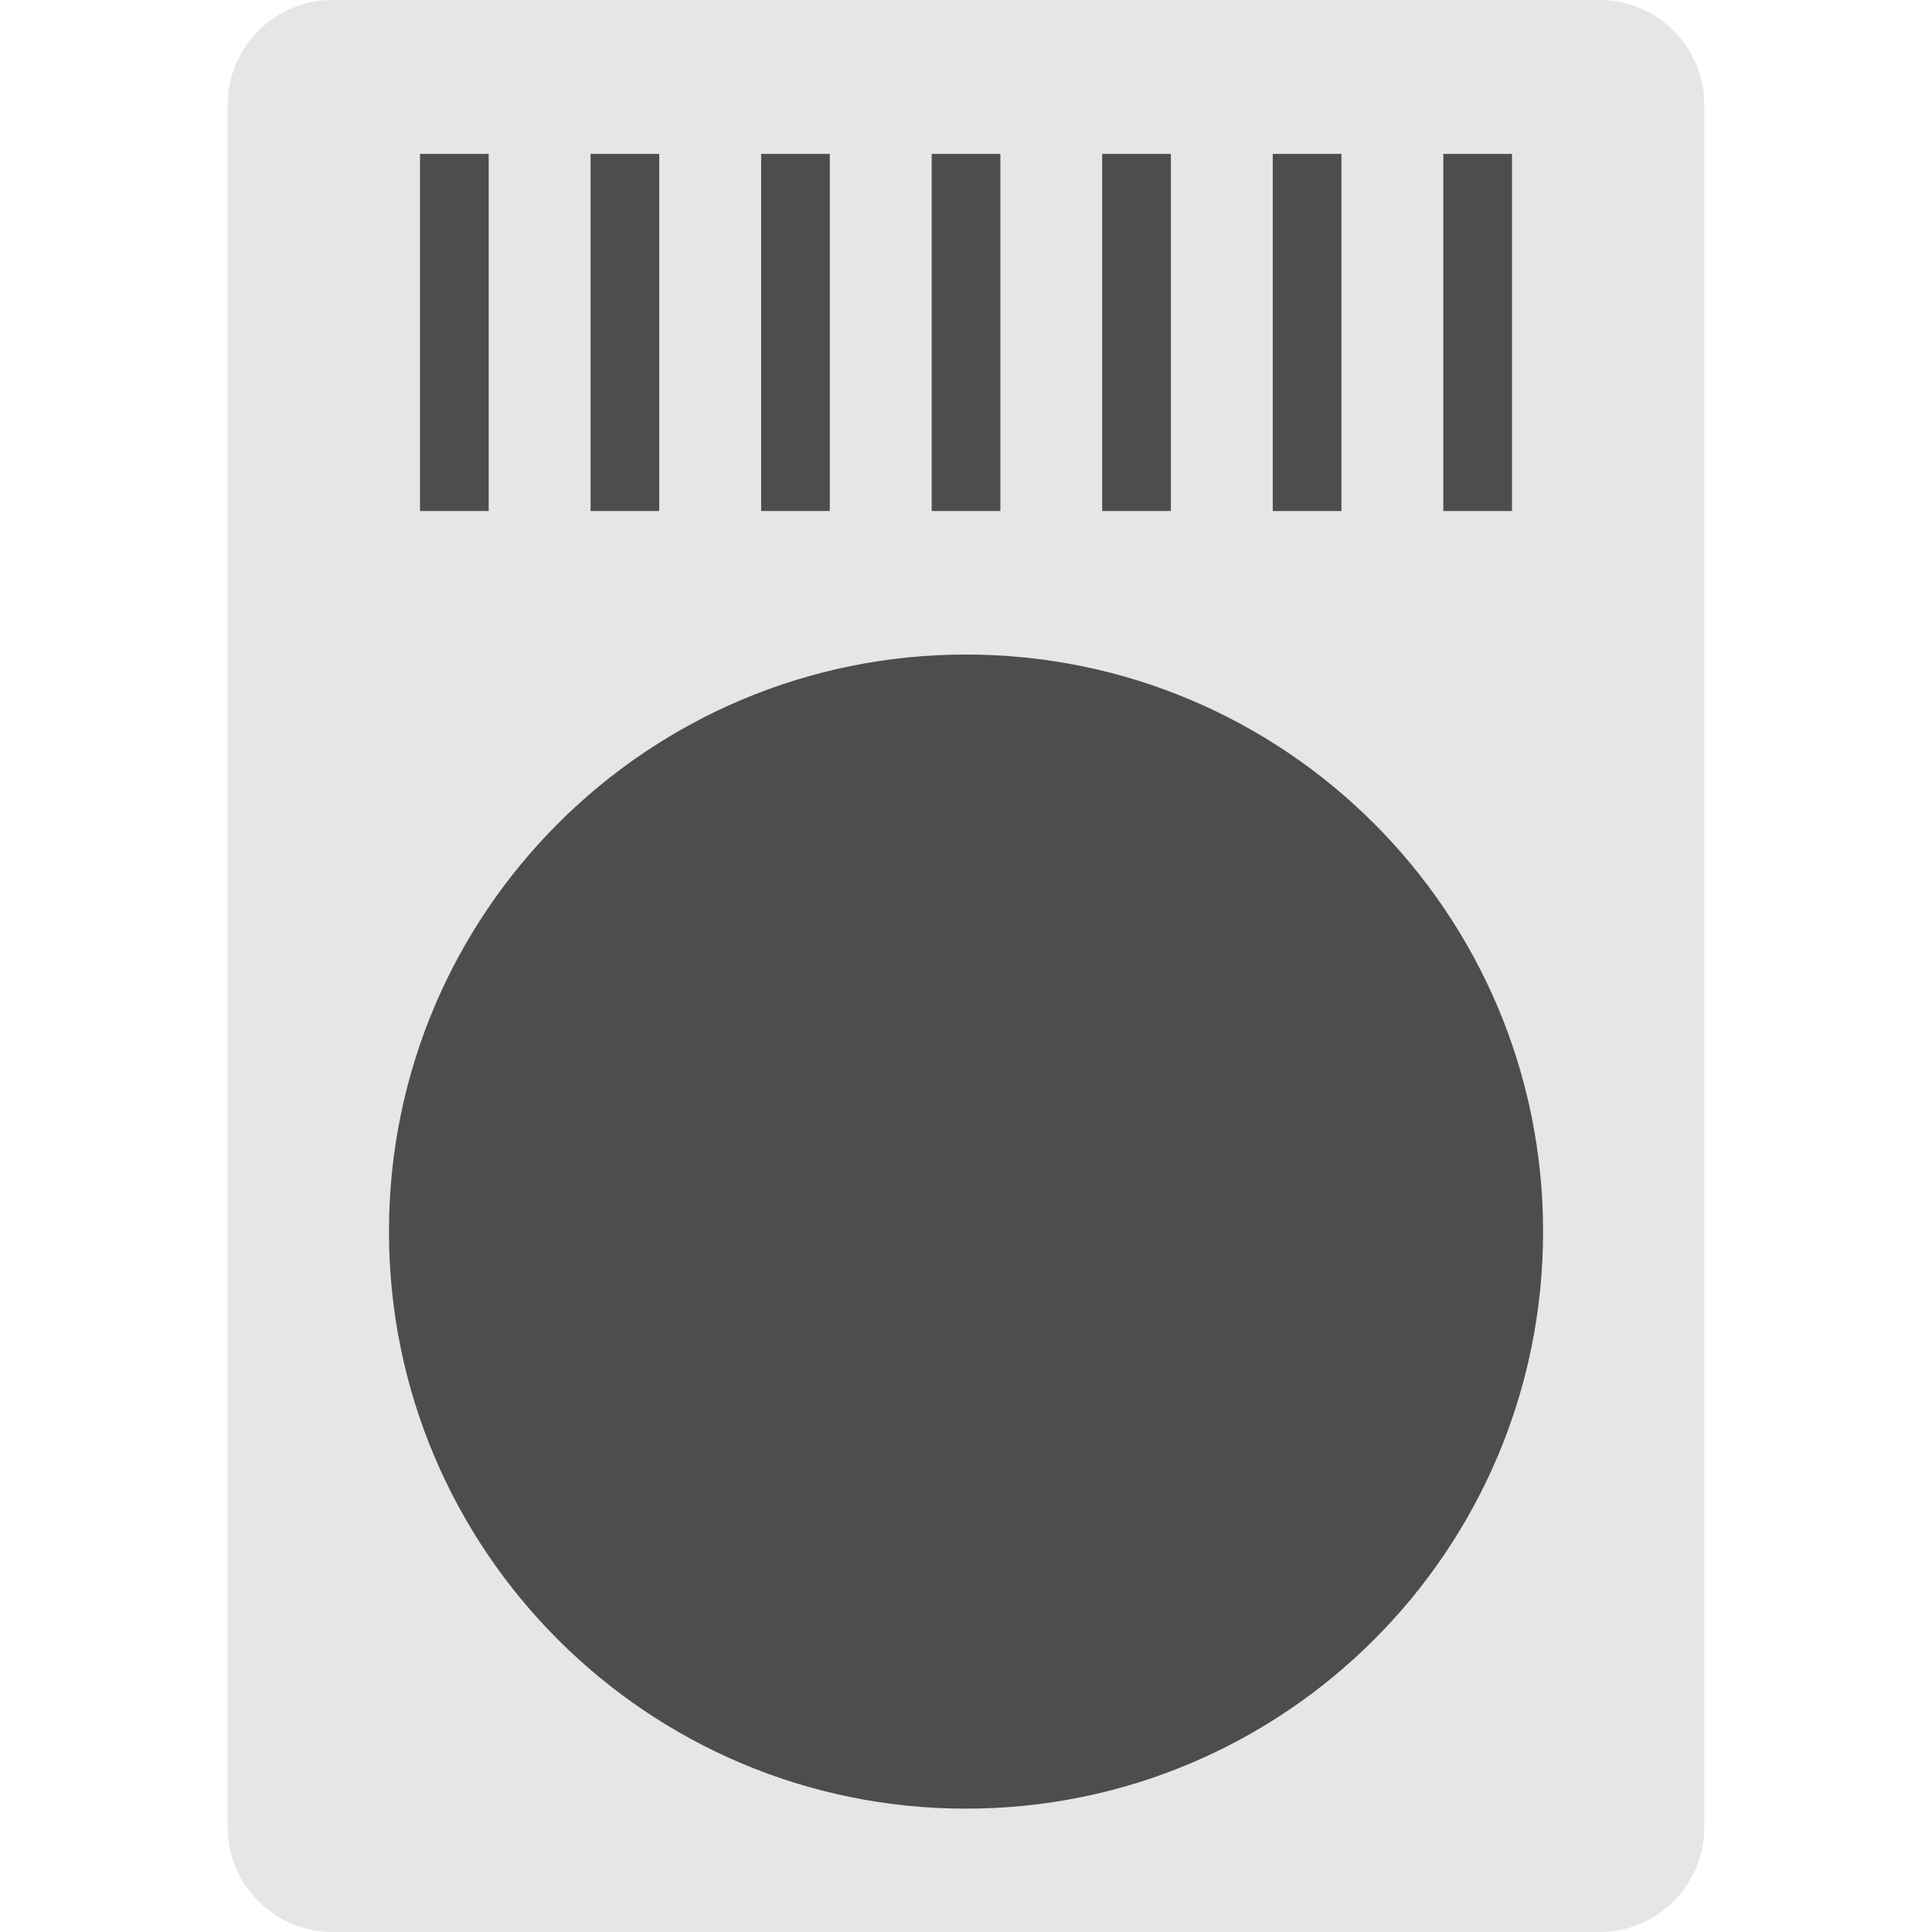
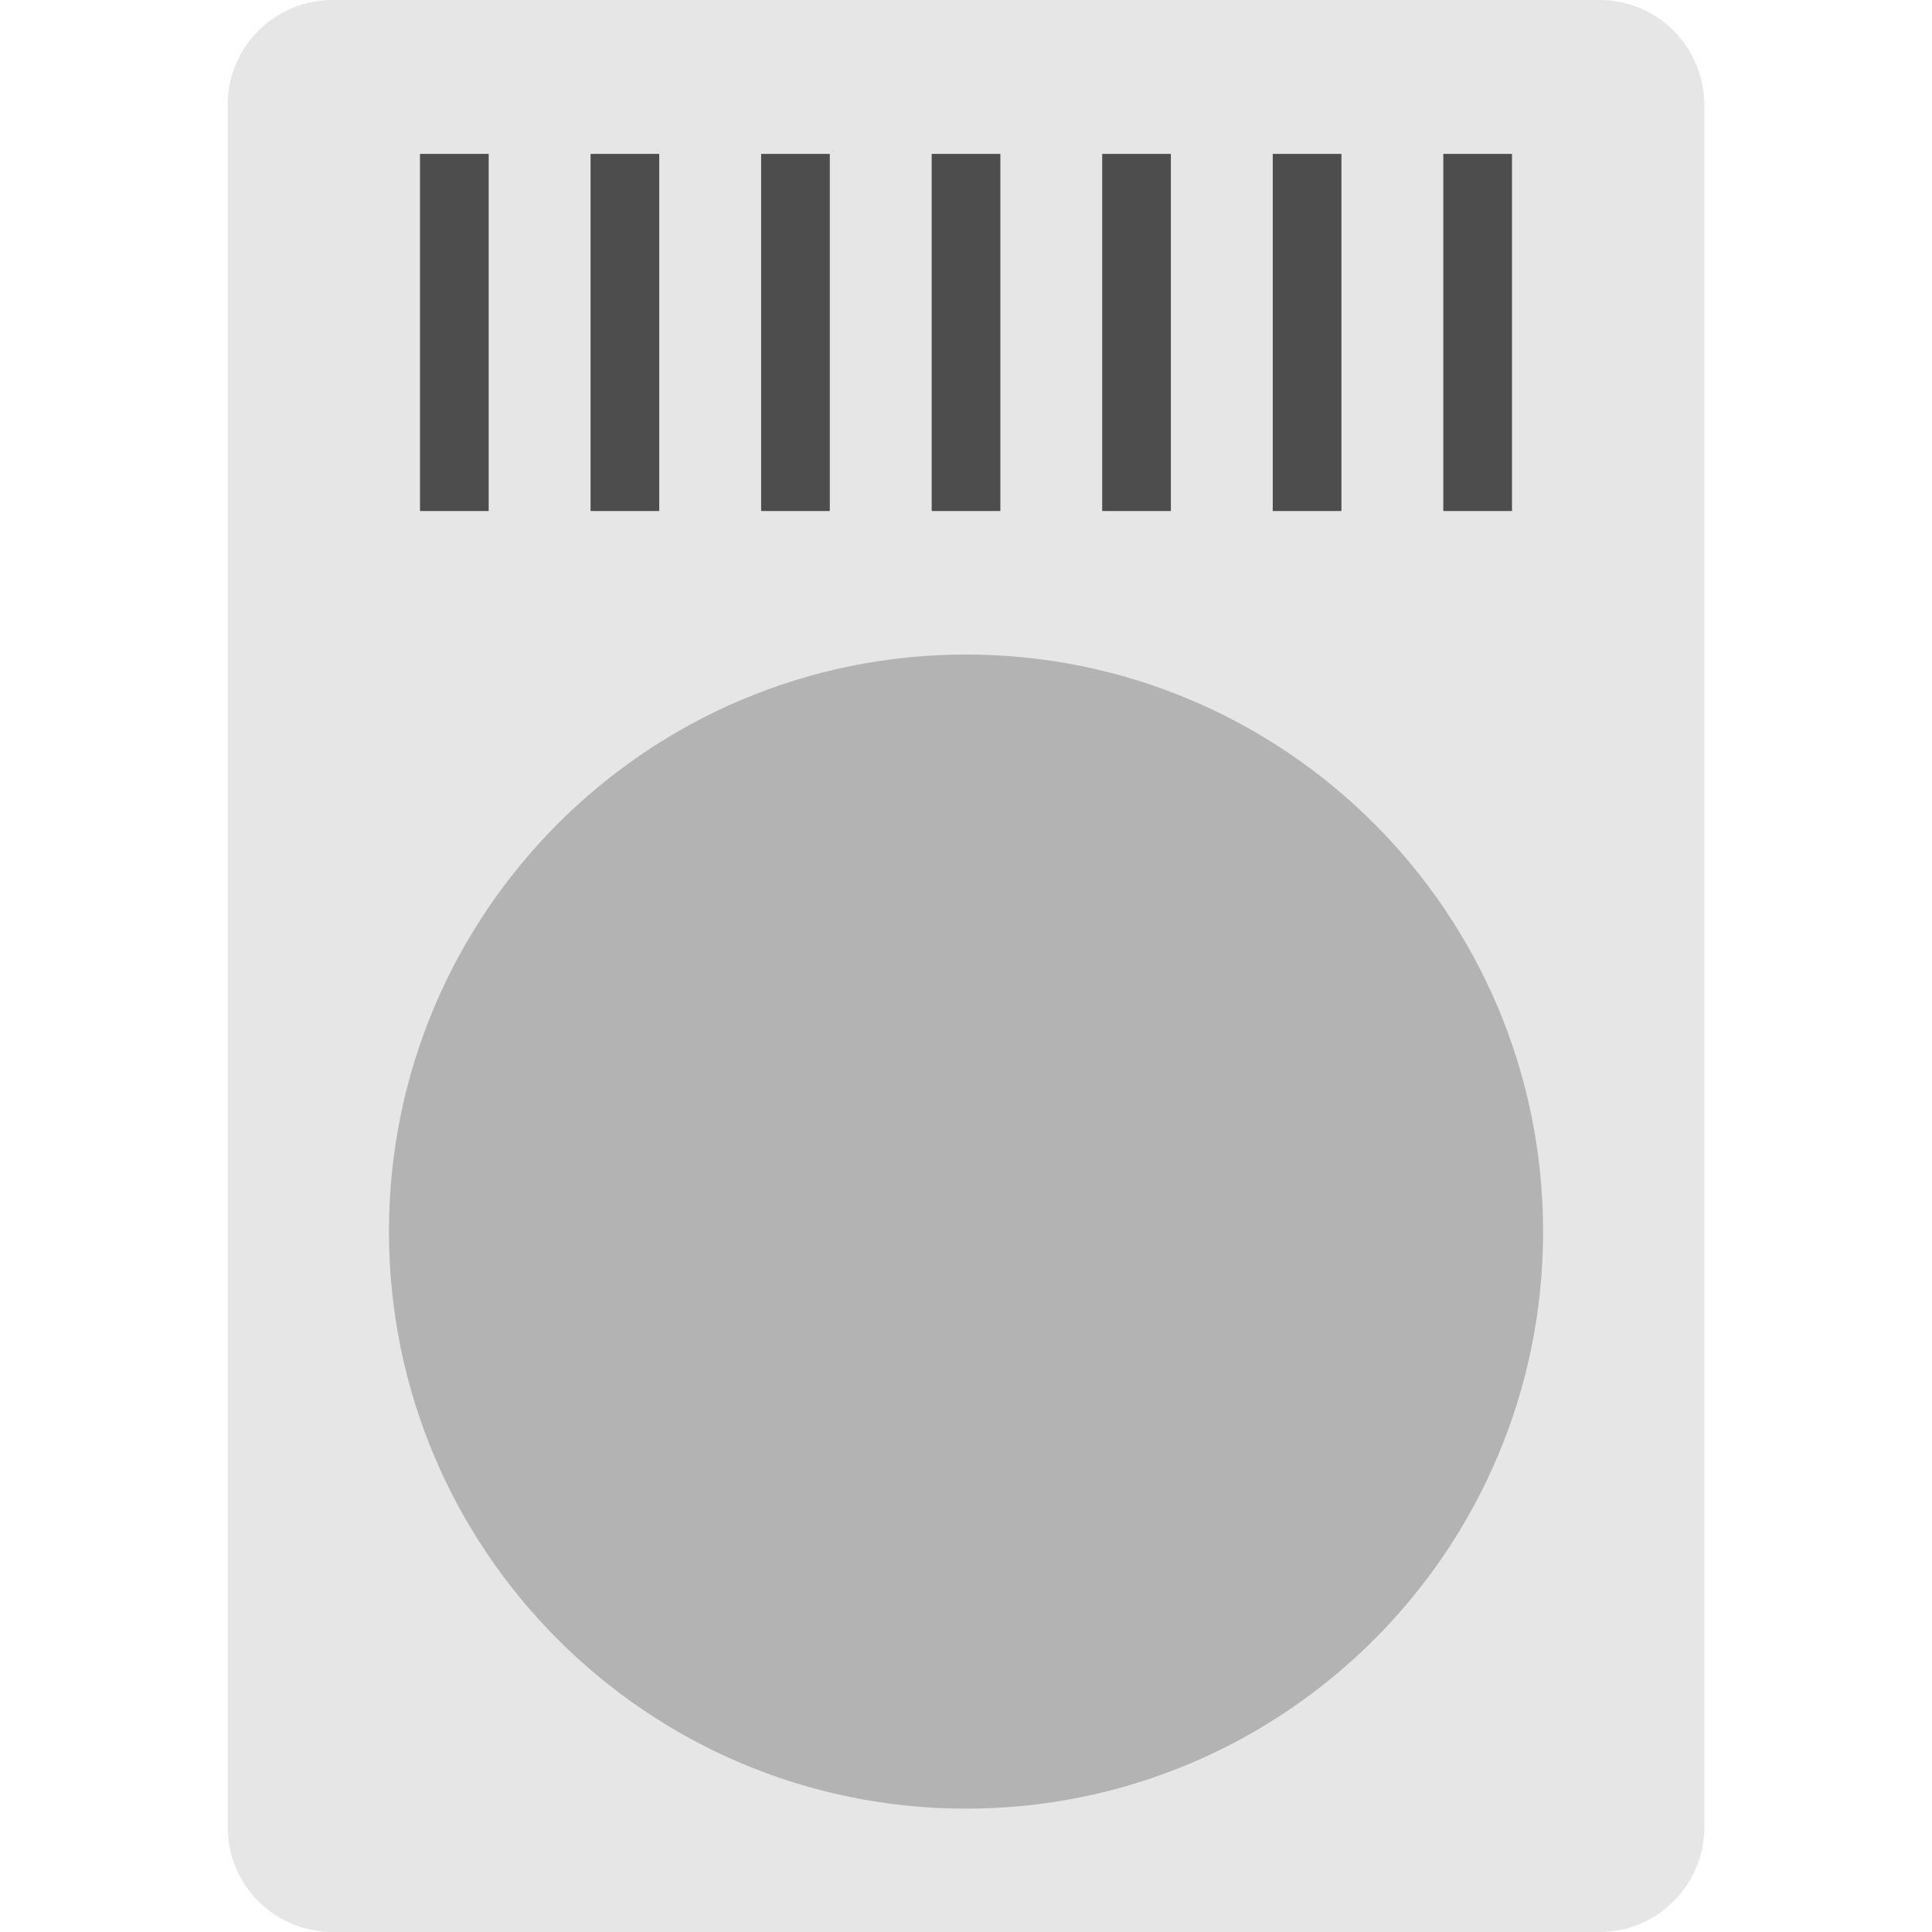
<svg xmlns="http://www.w3.org/2000/svg" version="1.1" id="Layer_1" viewBox="0 0 512 512" xml:space="preserve">
  <defs id="defs11" />
  <path style="fill:#e6e6e6" d="M 423.876,0 H 88.124 C 72.786,0 60.349,12.437 60.349,27.775 v 456.45 c 0,15.338 12.438,27.775 27.775,27.775 h 335.752 c 15.35,0 27.775,-12.437 27.775,-27.775 V 27.775 C 451.651,12.437 439.226,0 423.876,0 Z" id="path1" />
-   <circle style="fill:#4d4d4d" cx="326.384" cy="-256.006" r="152.927" id="circle1" transform="rotate(90)" />
+   <circle style="fill:#b3b3b3" cx="326.384" cy="-256.006" r="152.927" id="circle1" transform="rotate(90)" />
  <g id="g11" transform="rotate(90,256,256)">
    <rect x="40.784" y="111.306" style="fill:#4d4d4d" width="94.641" height="18.201" id="rect5" />
    <rect x="40.784" y="246.893" style="fill:#4d4d4d" width="94.641" height="18.201" id="rect6" />
    <rect x="40.784" y="337.293" style="fill:#4d4d4d" width="94.641" height="18.201" id="rect7" />
    <rect x="40.784" y="292.093" style="fill:#4d4d4d" width="94.641" height="18.201" id="rect8" />
    <rect x="40.784" y="382.492" style="fill:#4d4d4d" width="94.641" height="18.201" id="rect9" />
    <rect x="40.784" y="201.706" style="fill:#4d4d4d" width="94.641" height="18.201" id="rect10" />
    <rect x="40.784" y="156.506" style="fill:#4d4d4d" width="94.641" height="18.201" id="rect11" />
  </g>
</svg>
